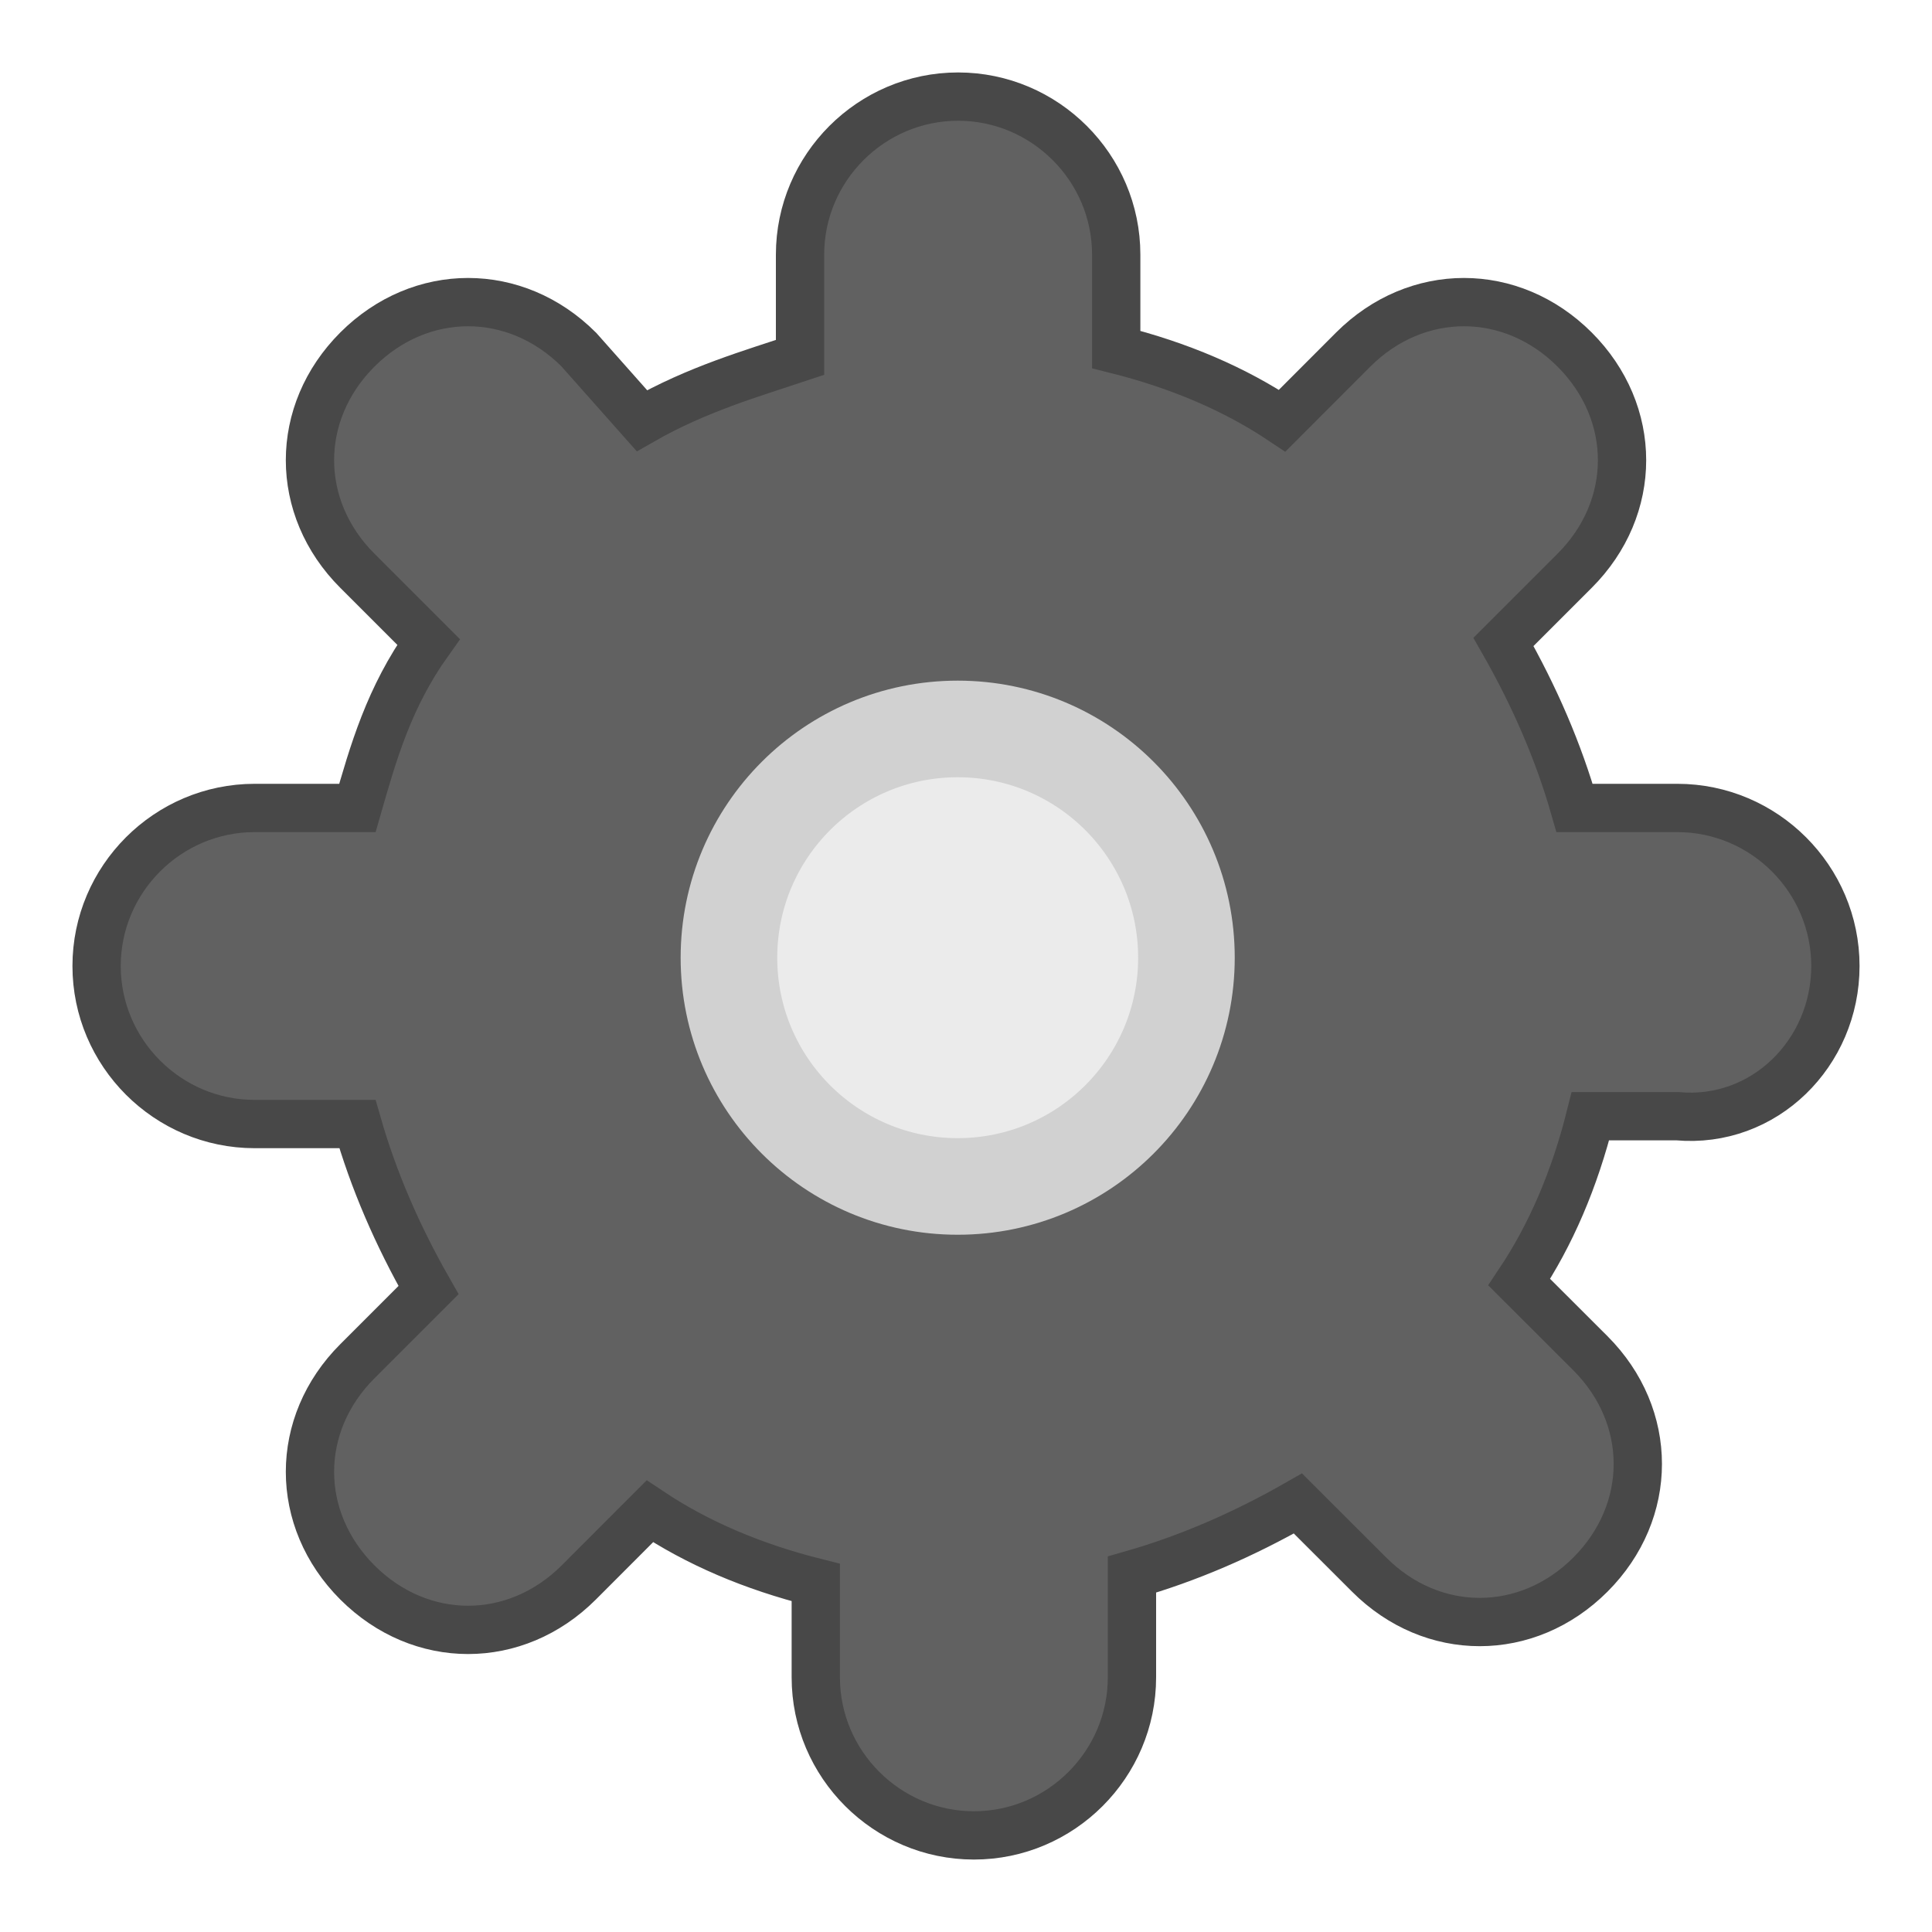
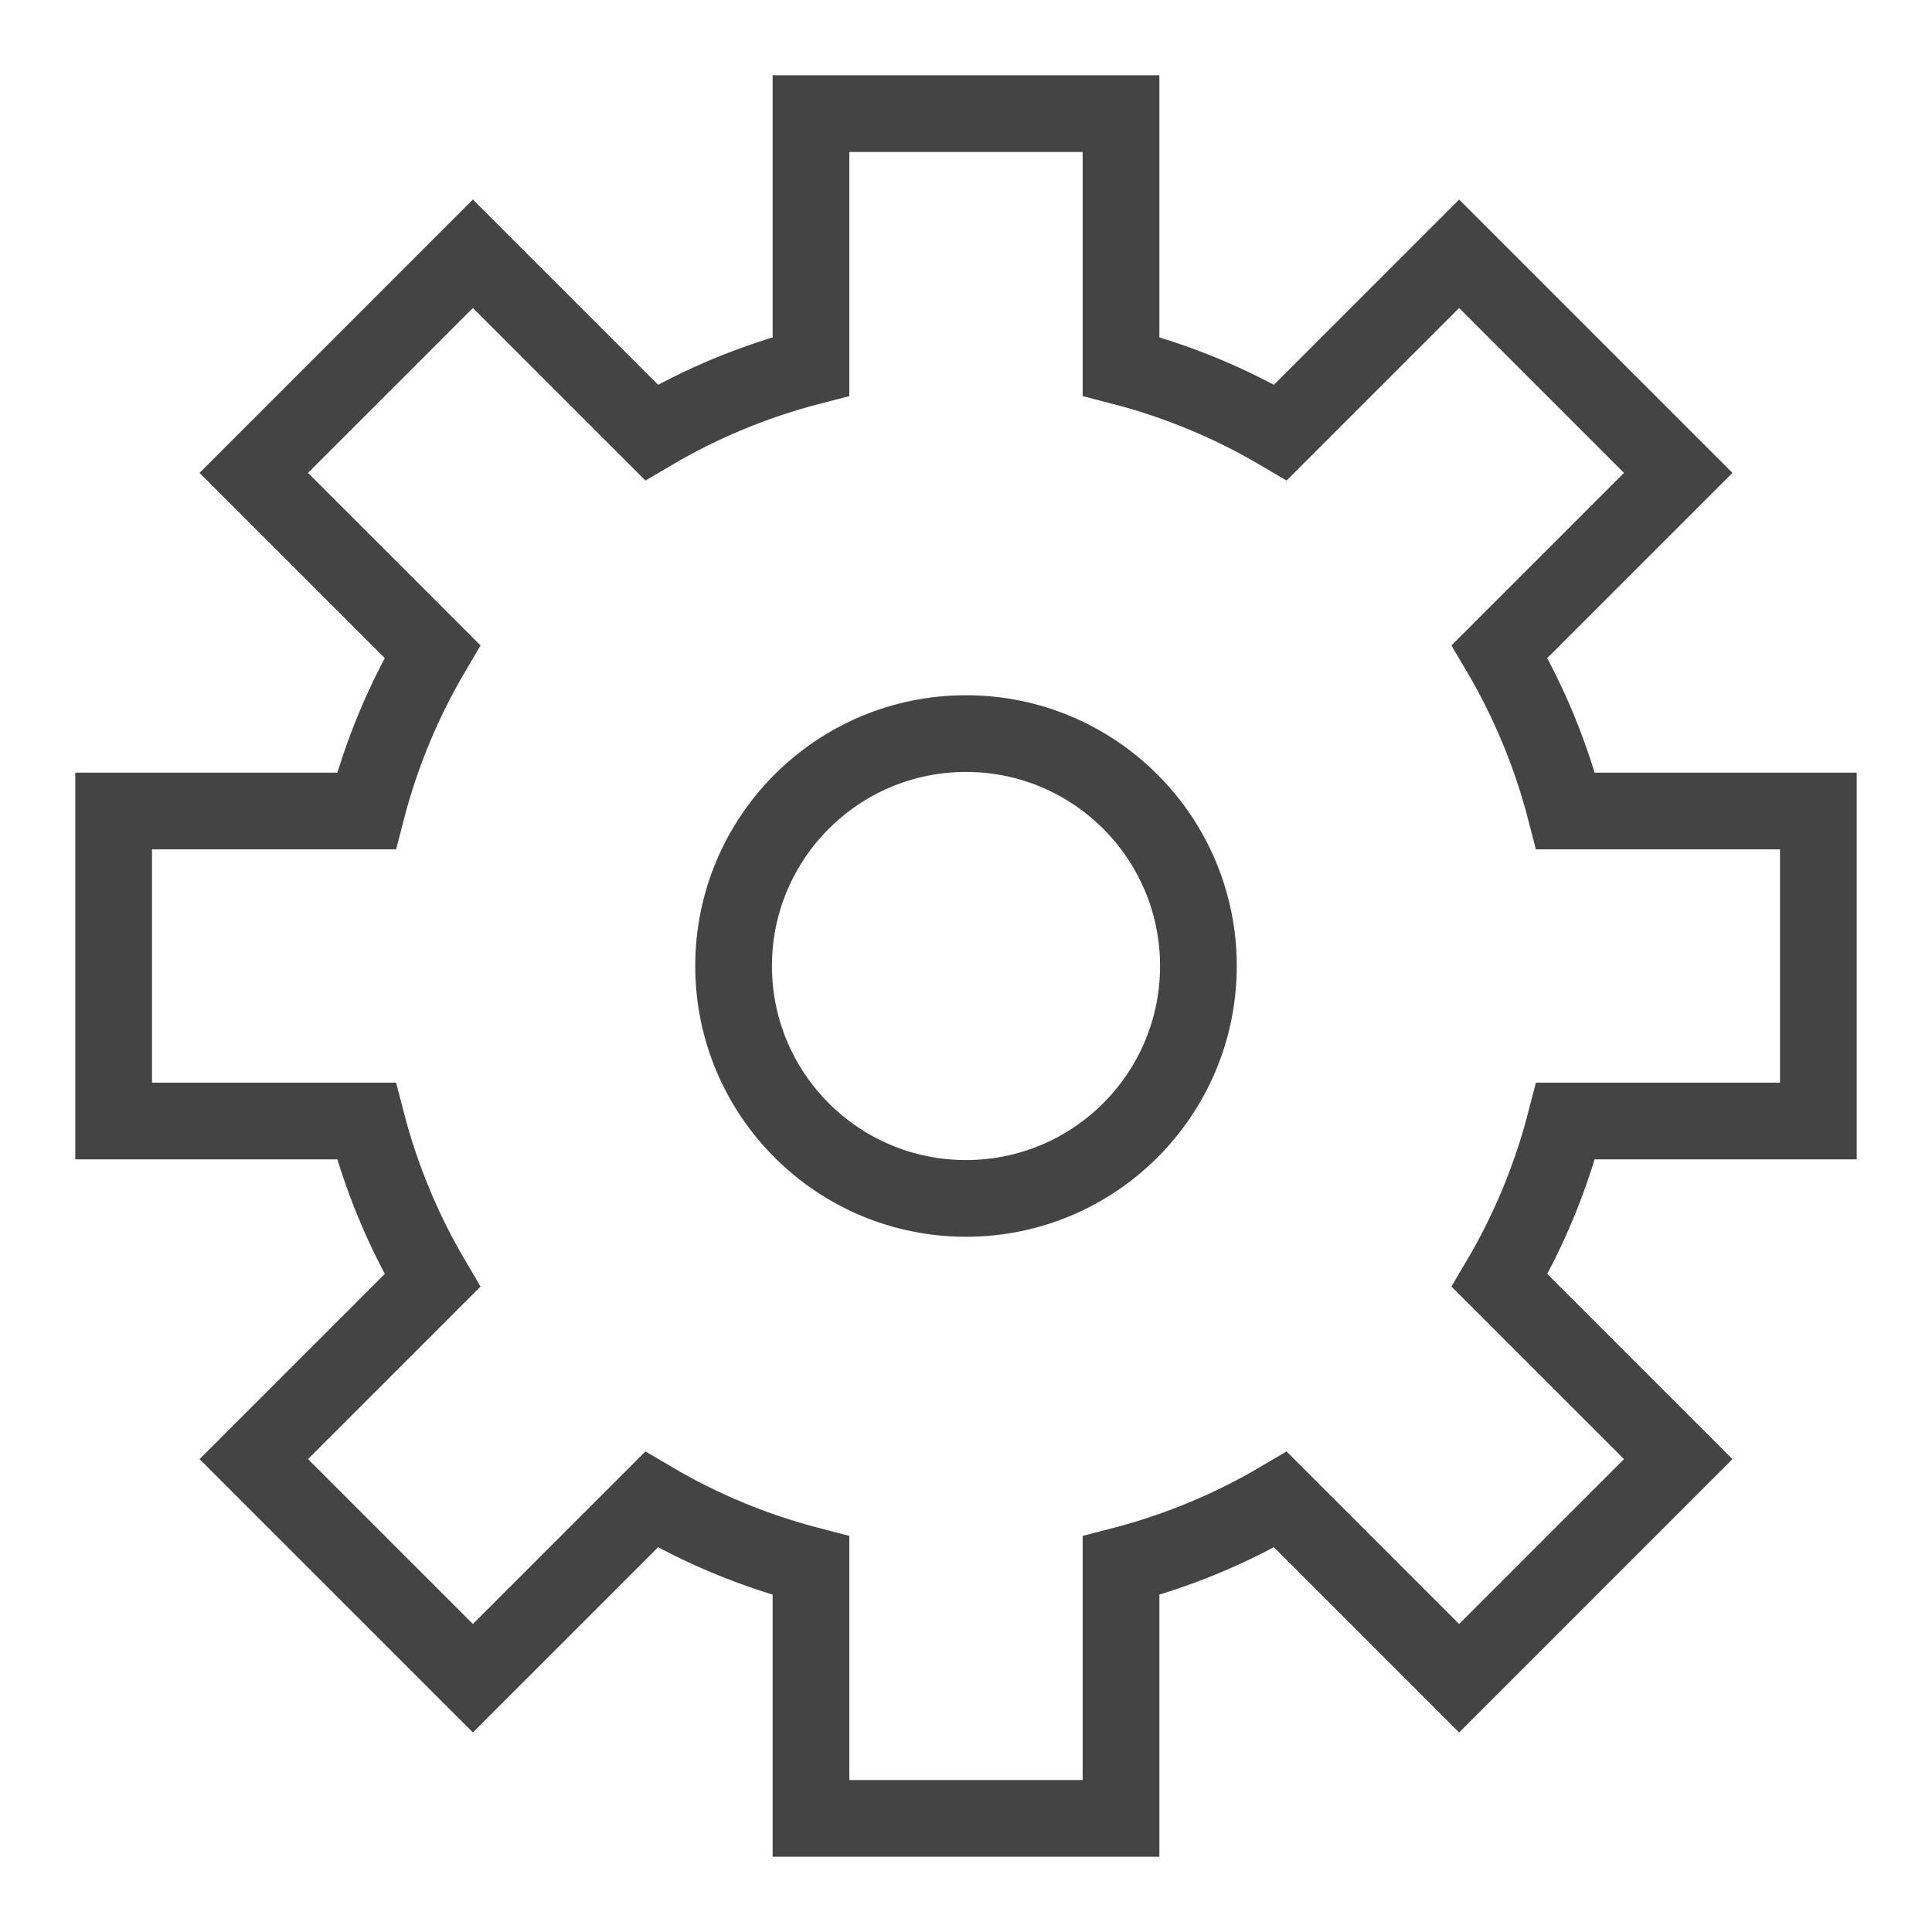
- <svg xmlns="http://www.w3.org/2000/svg" width="20px" height="20px" viewBox="0 0 20 20" version="1.1">
+ <svg xmlns="http://www.w3.org/2000/svg" width="17px" height="17px" viewBox="0 0 17 17" version="1.1">
  <defs />
-   <g id="Page-1" stroke="none" stroke-width="1" fill="none" fill-rule="evenodd">
-     <g id="browser-light-cards" transform="translate(-1542, -142)">
-       <g id="browser-bar" transform="translate(335, 105)">
-         <g id="icons-grey-minified" transform="translate(1143, 38)">
-           <g id="Account-+-icon-cog" transform="translate(53, 0)">
-             <g id="icon-cog" transform="translate(12, 0)">
-               <path d="M18,9 L18,9 C18,8.1 17.264,7.364 16.364,7.364 L15.3,7.364 C15.136,6.791 14.891,6.218 14.564,5.645 L15.3,4.909 C15.955,4.255 15.955,3.273 15.3,2.618 L15.3,2.618 C14.645,1.964 13.664,1.964 13.009,2.618 L12.273,3.355 C11.782,3.027 11.209,2.782 10.555,2.618 L10.555,1.636 C10.555,0.736 9.818,0 8.918,0 L8.918,0 C8.018,0 7.282,0.736 7.282,1.636 L7.282,2.7 C6.791,2.864 6.218,3.027 5.645,3.355 L4.991,2.618 C4.336,1.964 3.355,1.964 2.7,2.618 L2.7,2.618 C2.045,3.273 2.045,4.255 2.7,4.909 L3.436,5.645 C3.027,6.218 2.864,6.791 2.7,7.364 L1.636,7.364 C0.736,7.364 0,8.1 0,9 L0,9 C0,9.9 0.736,10.636 1.636,10.636 L2.7,10.636 C2.864,11.209 3.109,11.782 3.436,12.355 L2.7,13.091 C2.045,13.745 2.045,14.727 2.7,15.382 L2.7,15.382 C3.355,16.036 4.336,16.036 4.991,15.382 L5.727,14.645 C6.218,14.973 6.791,15.218 7.445,15.382 L7.445,16.364 C7.445,17.264 8.182,18 9.082,18 L9.082,18 C9.982,18 10.718,17.264 10.718,16.364 L10.718,15.3 C11.291,15.136 11.864,14.891 12.436,14.564 L13.173,15.3 C13.827,15.955 14.809,15.955 15.464,15.3 L15.464,15.3 C16.118,14.645 16.118,13.664 15.464,13.009 L14.727,12.273 C15.055,11.782 15.3,11.209 15.464,10.555 L16.364,10.555 C17.264,10.636 18,9.9 18,9 L18,9 Z" id="Shape" stroke="#484848" stroke-width="0.5" fill="#616161" />
-               <circle id="Oval" stroke="#D1D1D1" fill="#EBEBEB" cx="8.914" cy="8.914" r="2.368" />
-             </g>
+   <g id="views-(profile-&amp;-apps)" stroke="none" stroke-width="1" fill="none" fill-rule="evenodd">
+     <g id="dashboard-FINAL-v2-Copy-2" transform="translate(-1422, -212)" stroke="#444444" stroke-width="0.675">
+       <g id="Group-2" transform="translate(636, 190)">
+         <g id="icons-grey-minified2-copy" transform="translate(703, 23)">
+           <g id="icon-cog" transform="translate(84, 0)">
+             <path d="M15,8.864 L15,6.136 L12.776,6.136 C12.647,5.637 12.451,5.167 12.195,4.733 L13.767,3.161 L11.839,1.233 L10.267,2.805 C9.833,2.549 9.363,2.353 8.864,2.224 L8.864,0 L6.136,0 L6.136,2.224 C5.637,2.353 5.167,2.549 4.733,2.805 L3.161,1.233 L1.233,3.161 L2.805,4.733 C2.549,5.167 2.353,5.637 2.224,6.136 L0,6.136 L0,8.864 L2.224,8.864 C2.353,9.363 2.549,9.833 2.805,10.267 L1.233,11.839 L3.161,13.767 L4.733,12.195 C5.166,12.451 5.637,12.647 6.136,12.776 L6.136,15 L8.864,15 L8.864,12.776 C9.363,12.647 9.833,12.451 10.267,12.195 L11.839,13.767 L13.767,11.839 L12.195,10.267 C12.451,9.834 12.647,9.363 12.776,8.864 L15,8.864 L15,8.864 Z" id="Shape" />
+             <circle id="Oval" cx="7.5" cy="7.5" r="2.045" />
          </g>
        </g>
      </g>
    </g>
  </g>
</svg>
